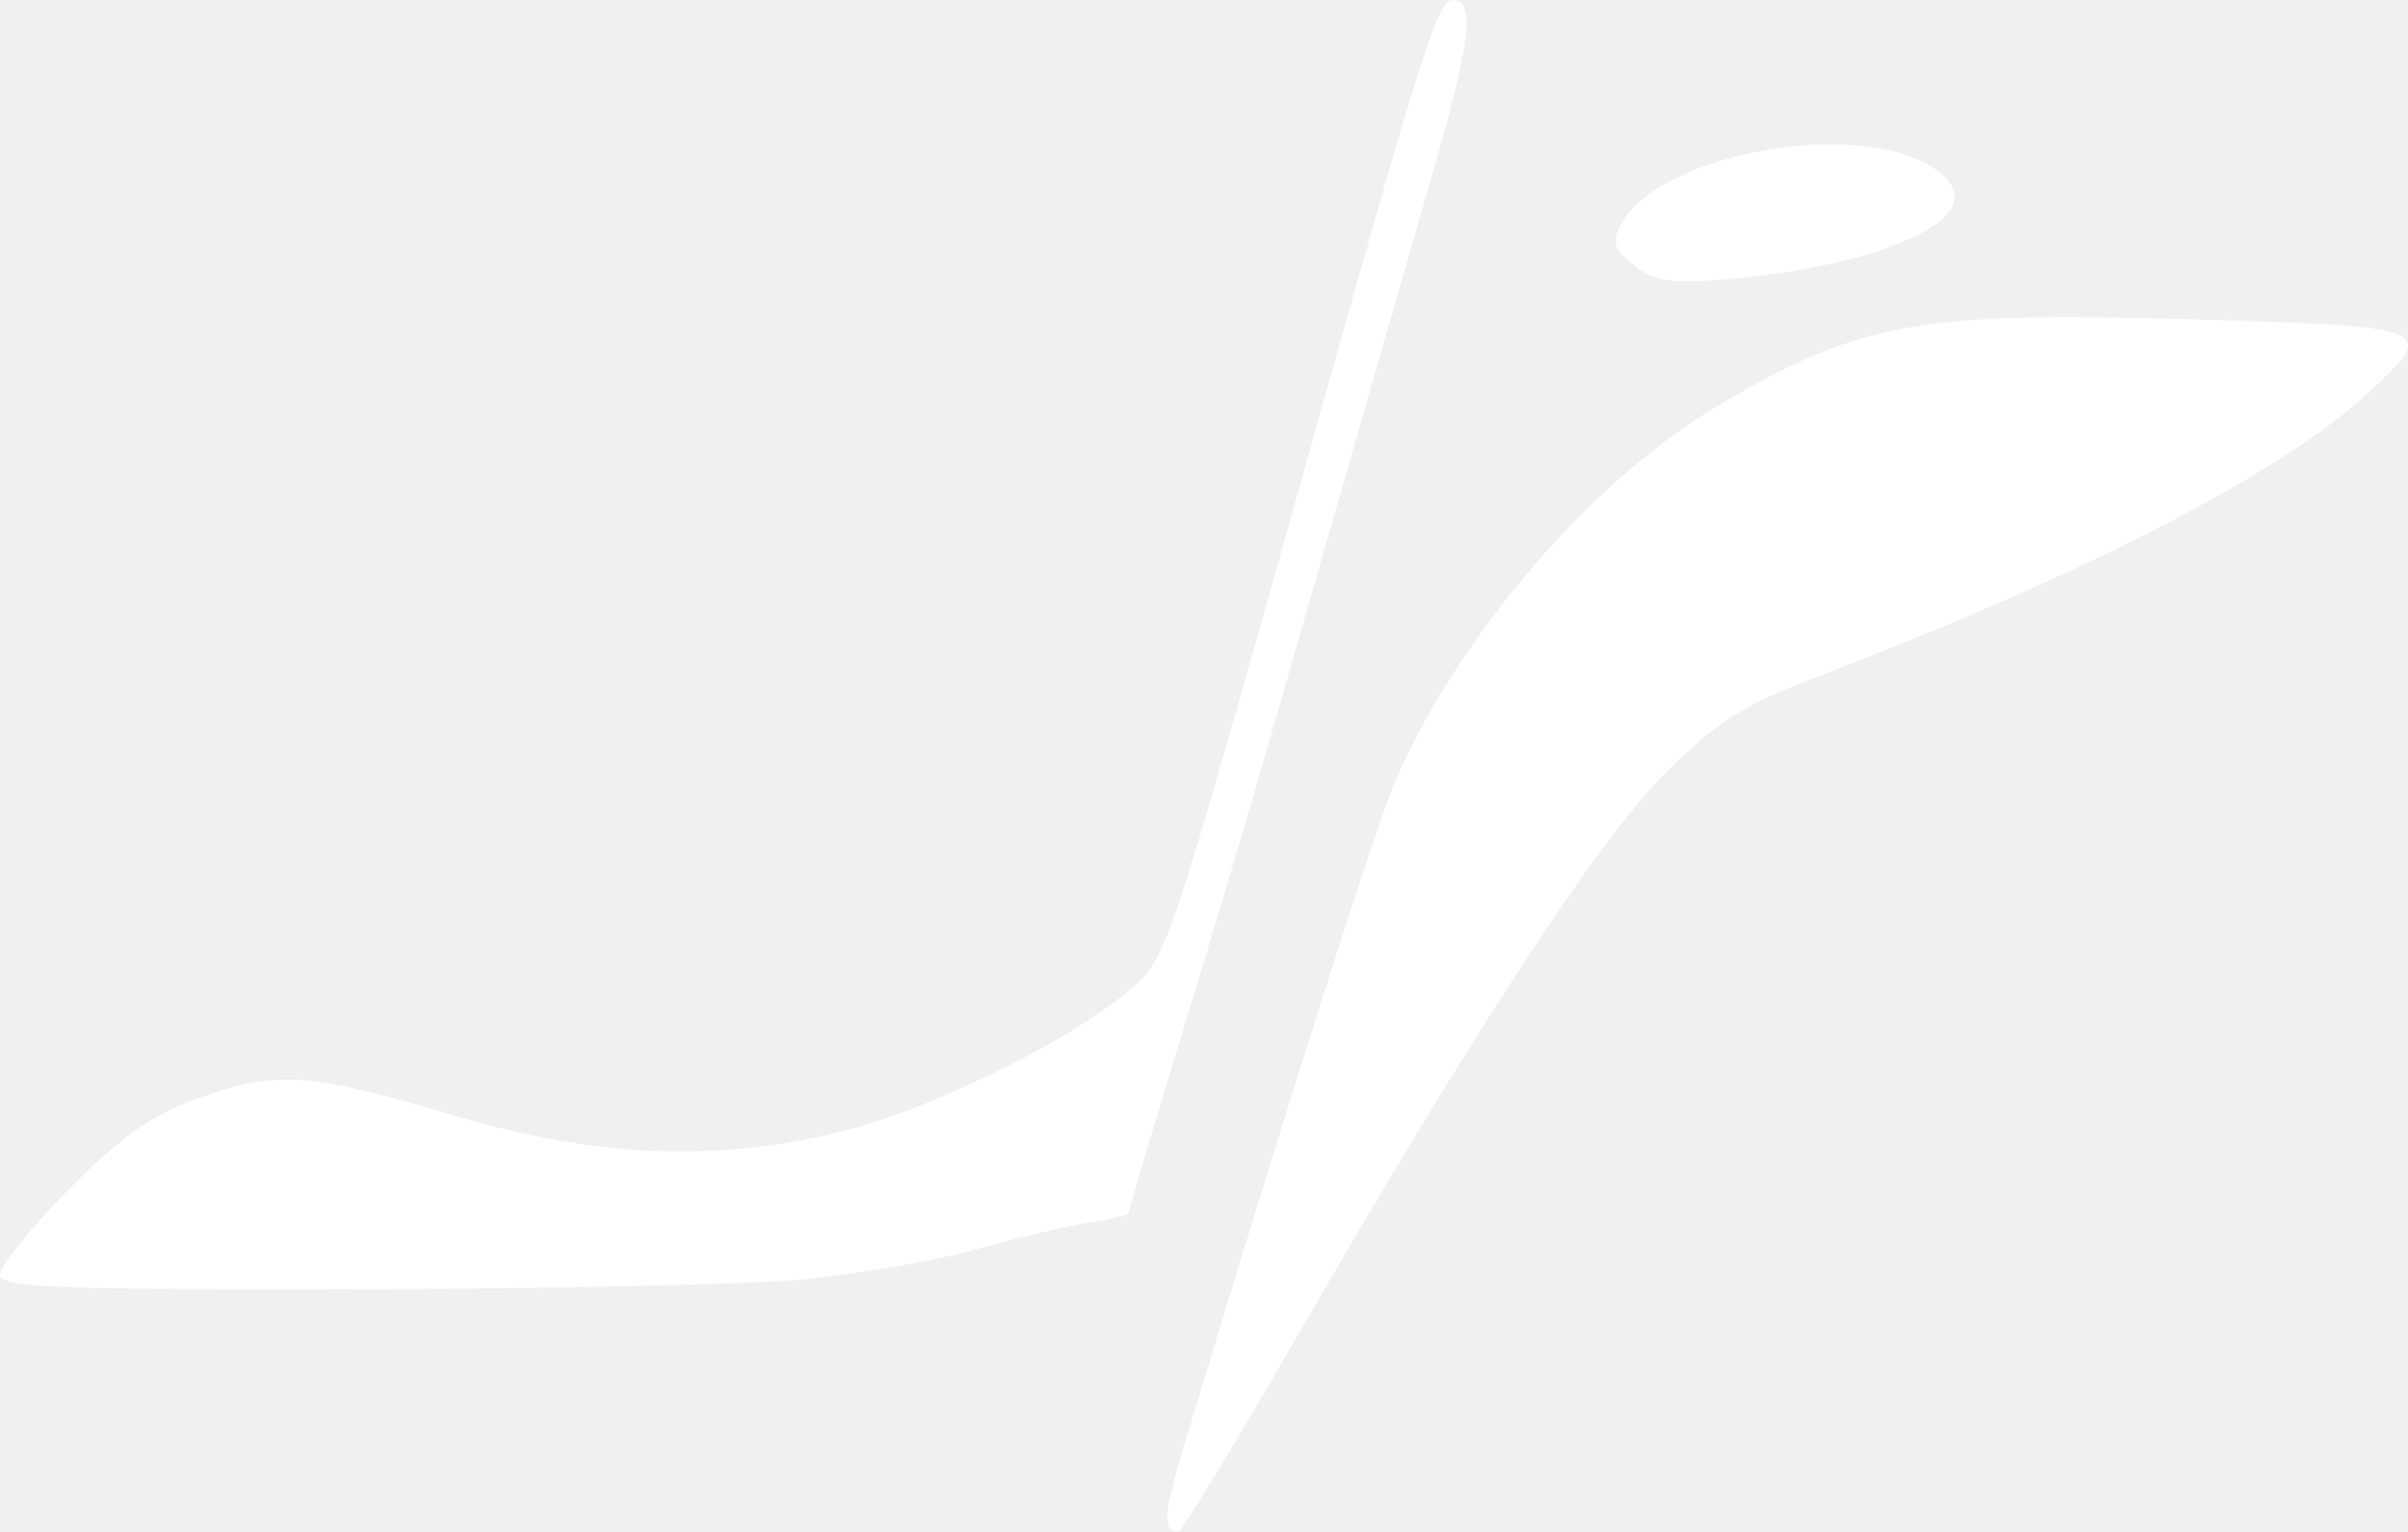
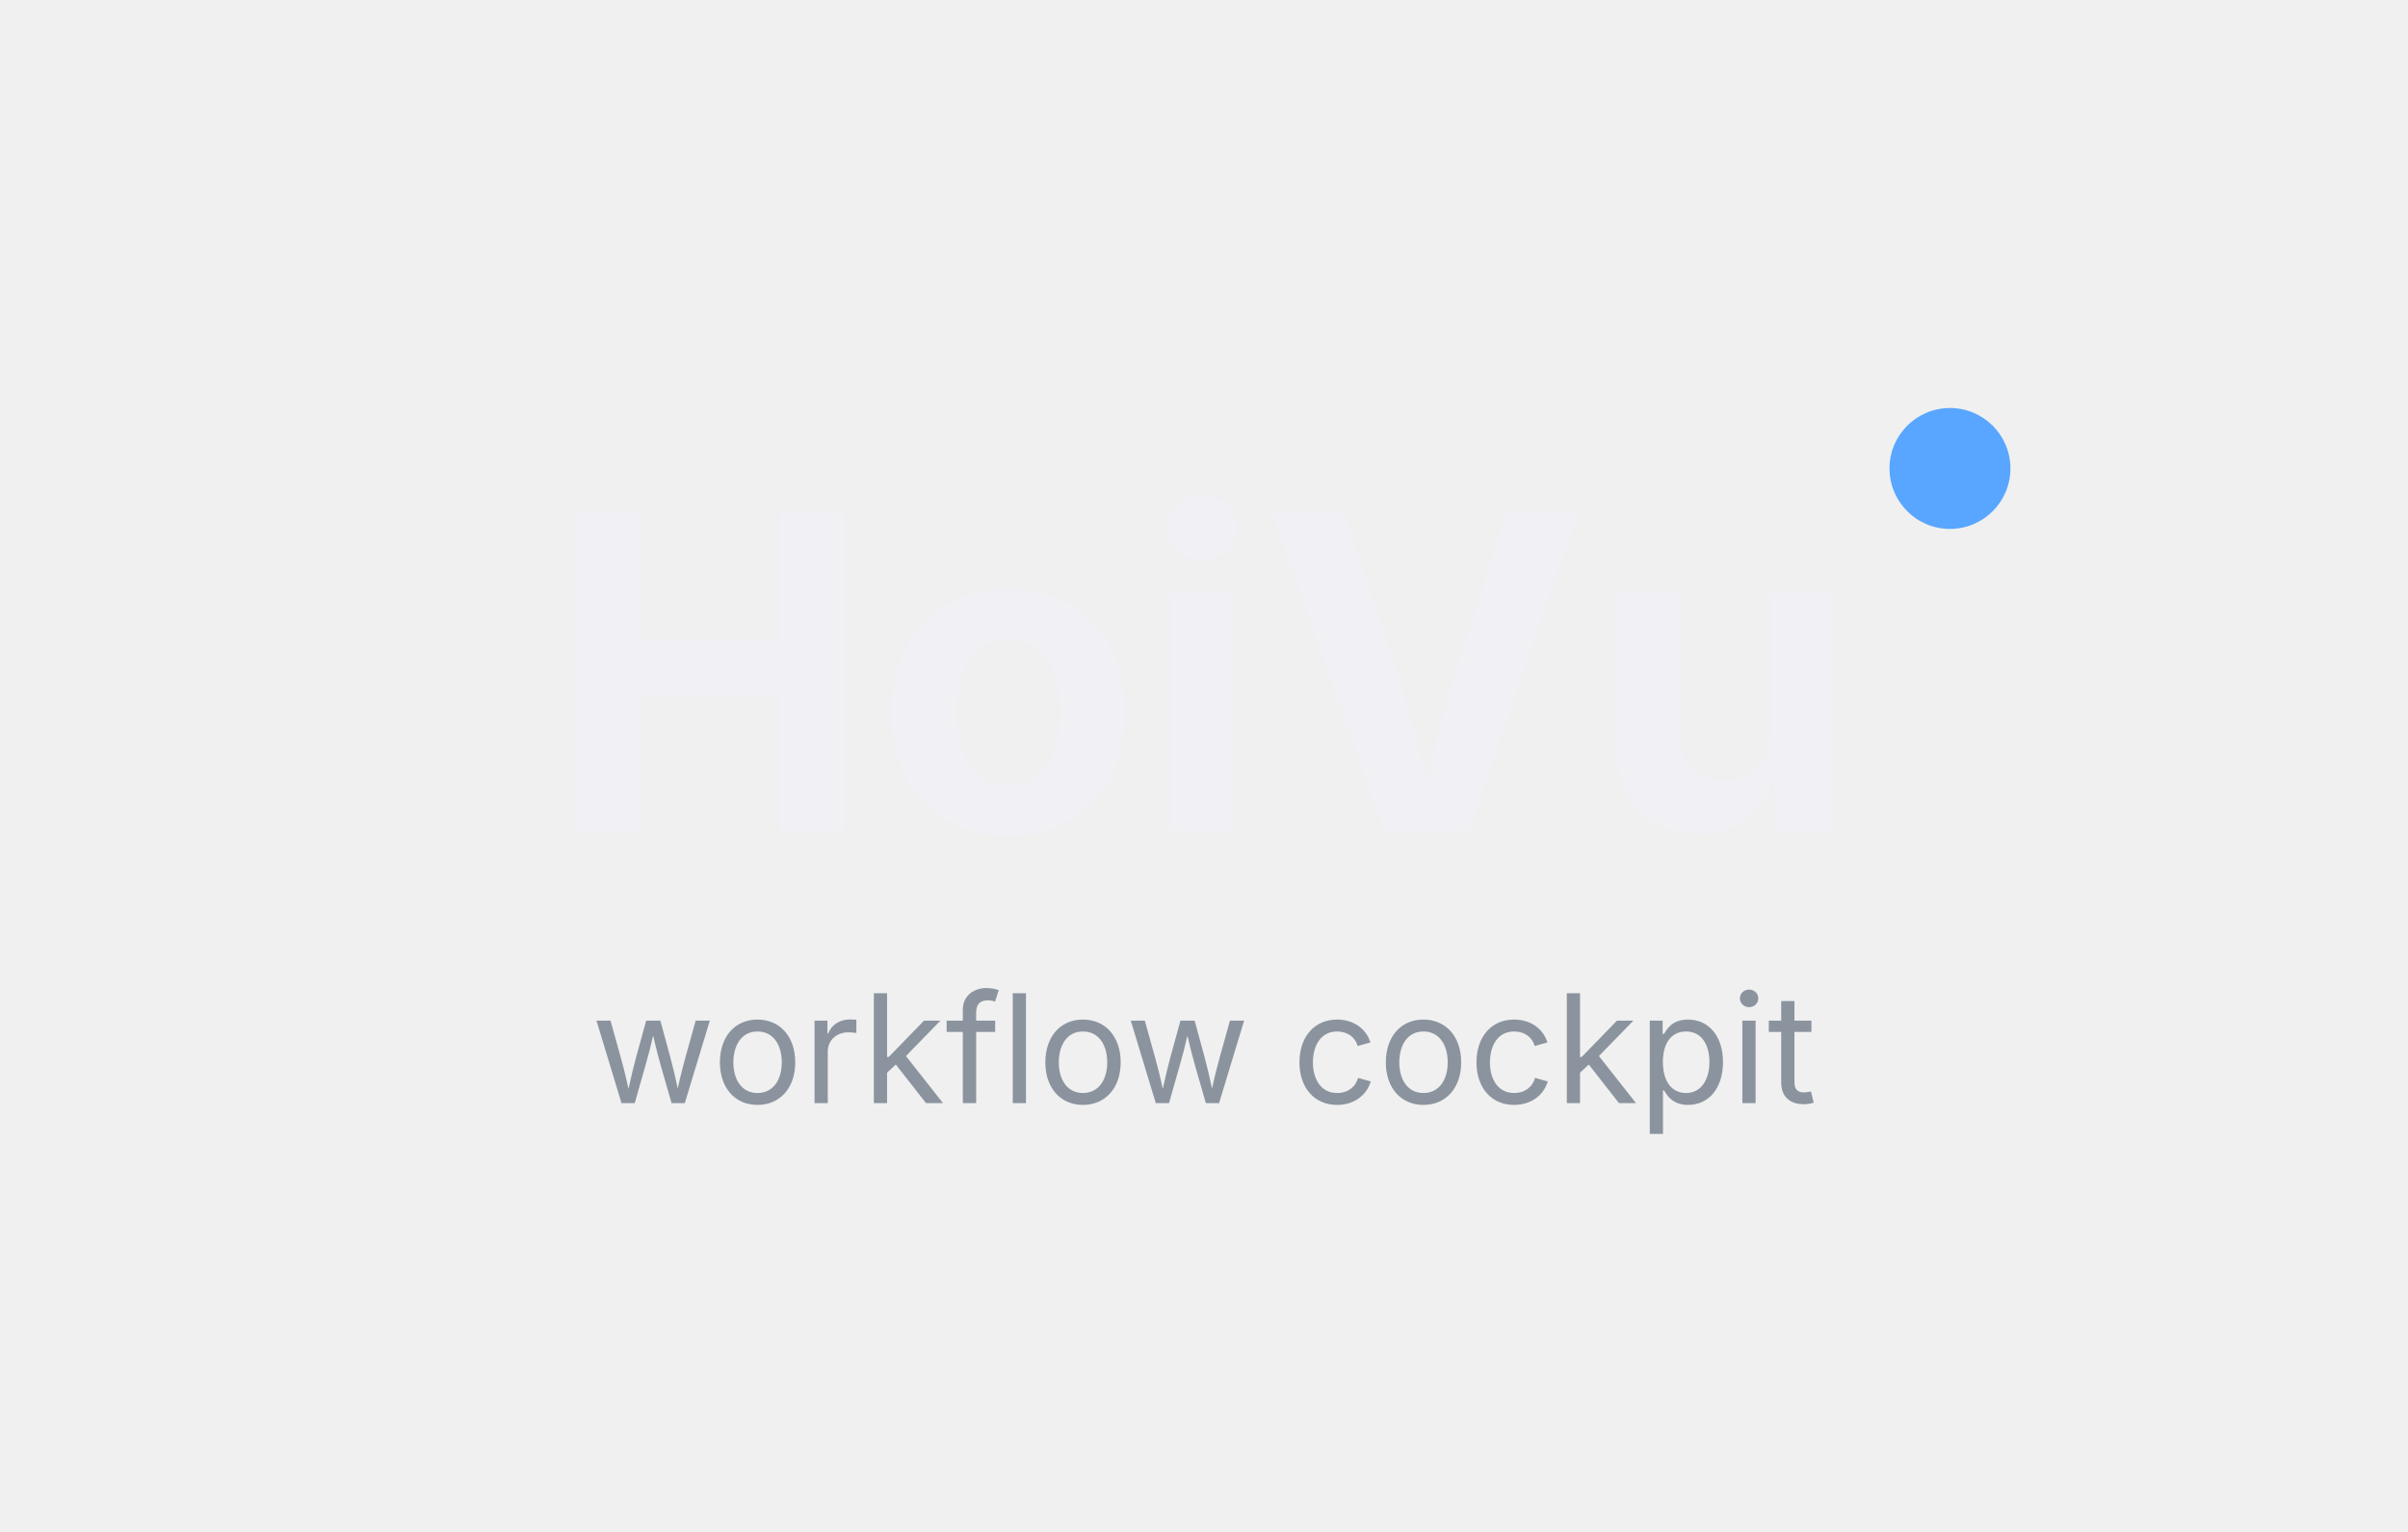
<svg xmlns="http://www.w3.org/2000/svg" version="1.1" id="svg1" width="318.602" height="202.667" viewBox="0 0 318.602 202.667">
  <defs id="defs1" />
-   <g id="g1" style="display:inline" transform="translate(-6.666667,-70.66667)">
-     <path style="display:inline;fill:#ffffff" d="m 177.813,248.333 c 23.823,-41.298 40.54,-66.846 49.512,-75.667 6.817,-6.702 10.074,-8.737 20.073,-12.545 34.578,-13.167 61.047,-26.787 72.372,-37.243 9.629,-8.89 9.343,-9.011 -23.437,-9.964 -35.718,-1.038 -43.73,0.421 -62.175,11.323 -16.721,9.883 -34.201,30.112 -42.747,49.472 -2.574,5.83 -14.813,44.306 -27.964,87.907 -2.86,9.483 -3.025,11.716 -0.862,11.716 0.444,0 7.297,-11.25 15.228,-25 z m -65.146,-8.323 C 120,239.333 130.5,237.51 136,235.96 c 5.5,-1.55 12.25,-3.138 15,-3.529 2.75,-0.391 5,-0.955 5,-1.253 0,-0.298 2.151,-7.585 4.781,-16.193 8.492,-27.802 12.213,-40.416 21.137,-71.652 4.819,-16.867 11.235,-39.185 14.258,-49.596 5.128,-17.661 5.748,-23.07 2.643,-23.07 -1.849,0 -4.07,6.908 -16.722,52 -21.79,77.659 -20.808,74.744 -26.848,79.723 -7.593,6.258 -25.039,14.825 -36.109,17.73 -17.095,4.487 -33.411,3.867 -53.117,-2.016 -18.569,-5.544 -23.143,-5.803 -33.64,-1.904 -5.875,2.182 -9.864,5.044 -16.717,11.991 -4.95,5.019 -9,10.029 -9,11.134 0,1.752 5.928,2.003 46.333,1.964 25.483,-0.025 52.333,-0.6 59.667,-1.278 z M 252.695,104.637 c 12.183,-3.487 15.773,-7.896 9.638,-11.836 -10.193,-6.547 -36.198,-1.773 -41.194,7.562 -1.256,2.346 -0.987,3.204 1.684,5.375 2.695,2.191 4.6,2.477 12.539,1.882 5.149,-0.386 12.949,-1.728 17.333,-2.983 z" id="path1" />
+   <g id="g1" style="display:inline">
+     <text id="hoivu-word" x="159.3" y="110" text-anchor="middle" font-family="-apple-system, 'Segoe UI', system-ui, sans-serif" font-weight="700" font-size="58" fill="#f0f0f5">HoiVu</text>
+     <circle id="hoivu-accent" cx="258" cy="62" r="8" fill="#58a6ff" />
+     <text id="hoivu-sub" x="159.3" y="146" text-anchor="middle" font-family="-apple-system, 'Segoe UI', system-ui, sans-serif" font-weight="400" font-size="20" fill="#8b949e">workflow cockpit</text>
  </g>
</svg>
